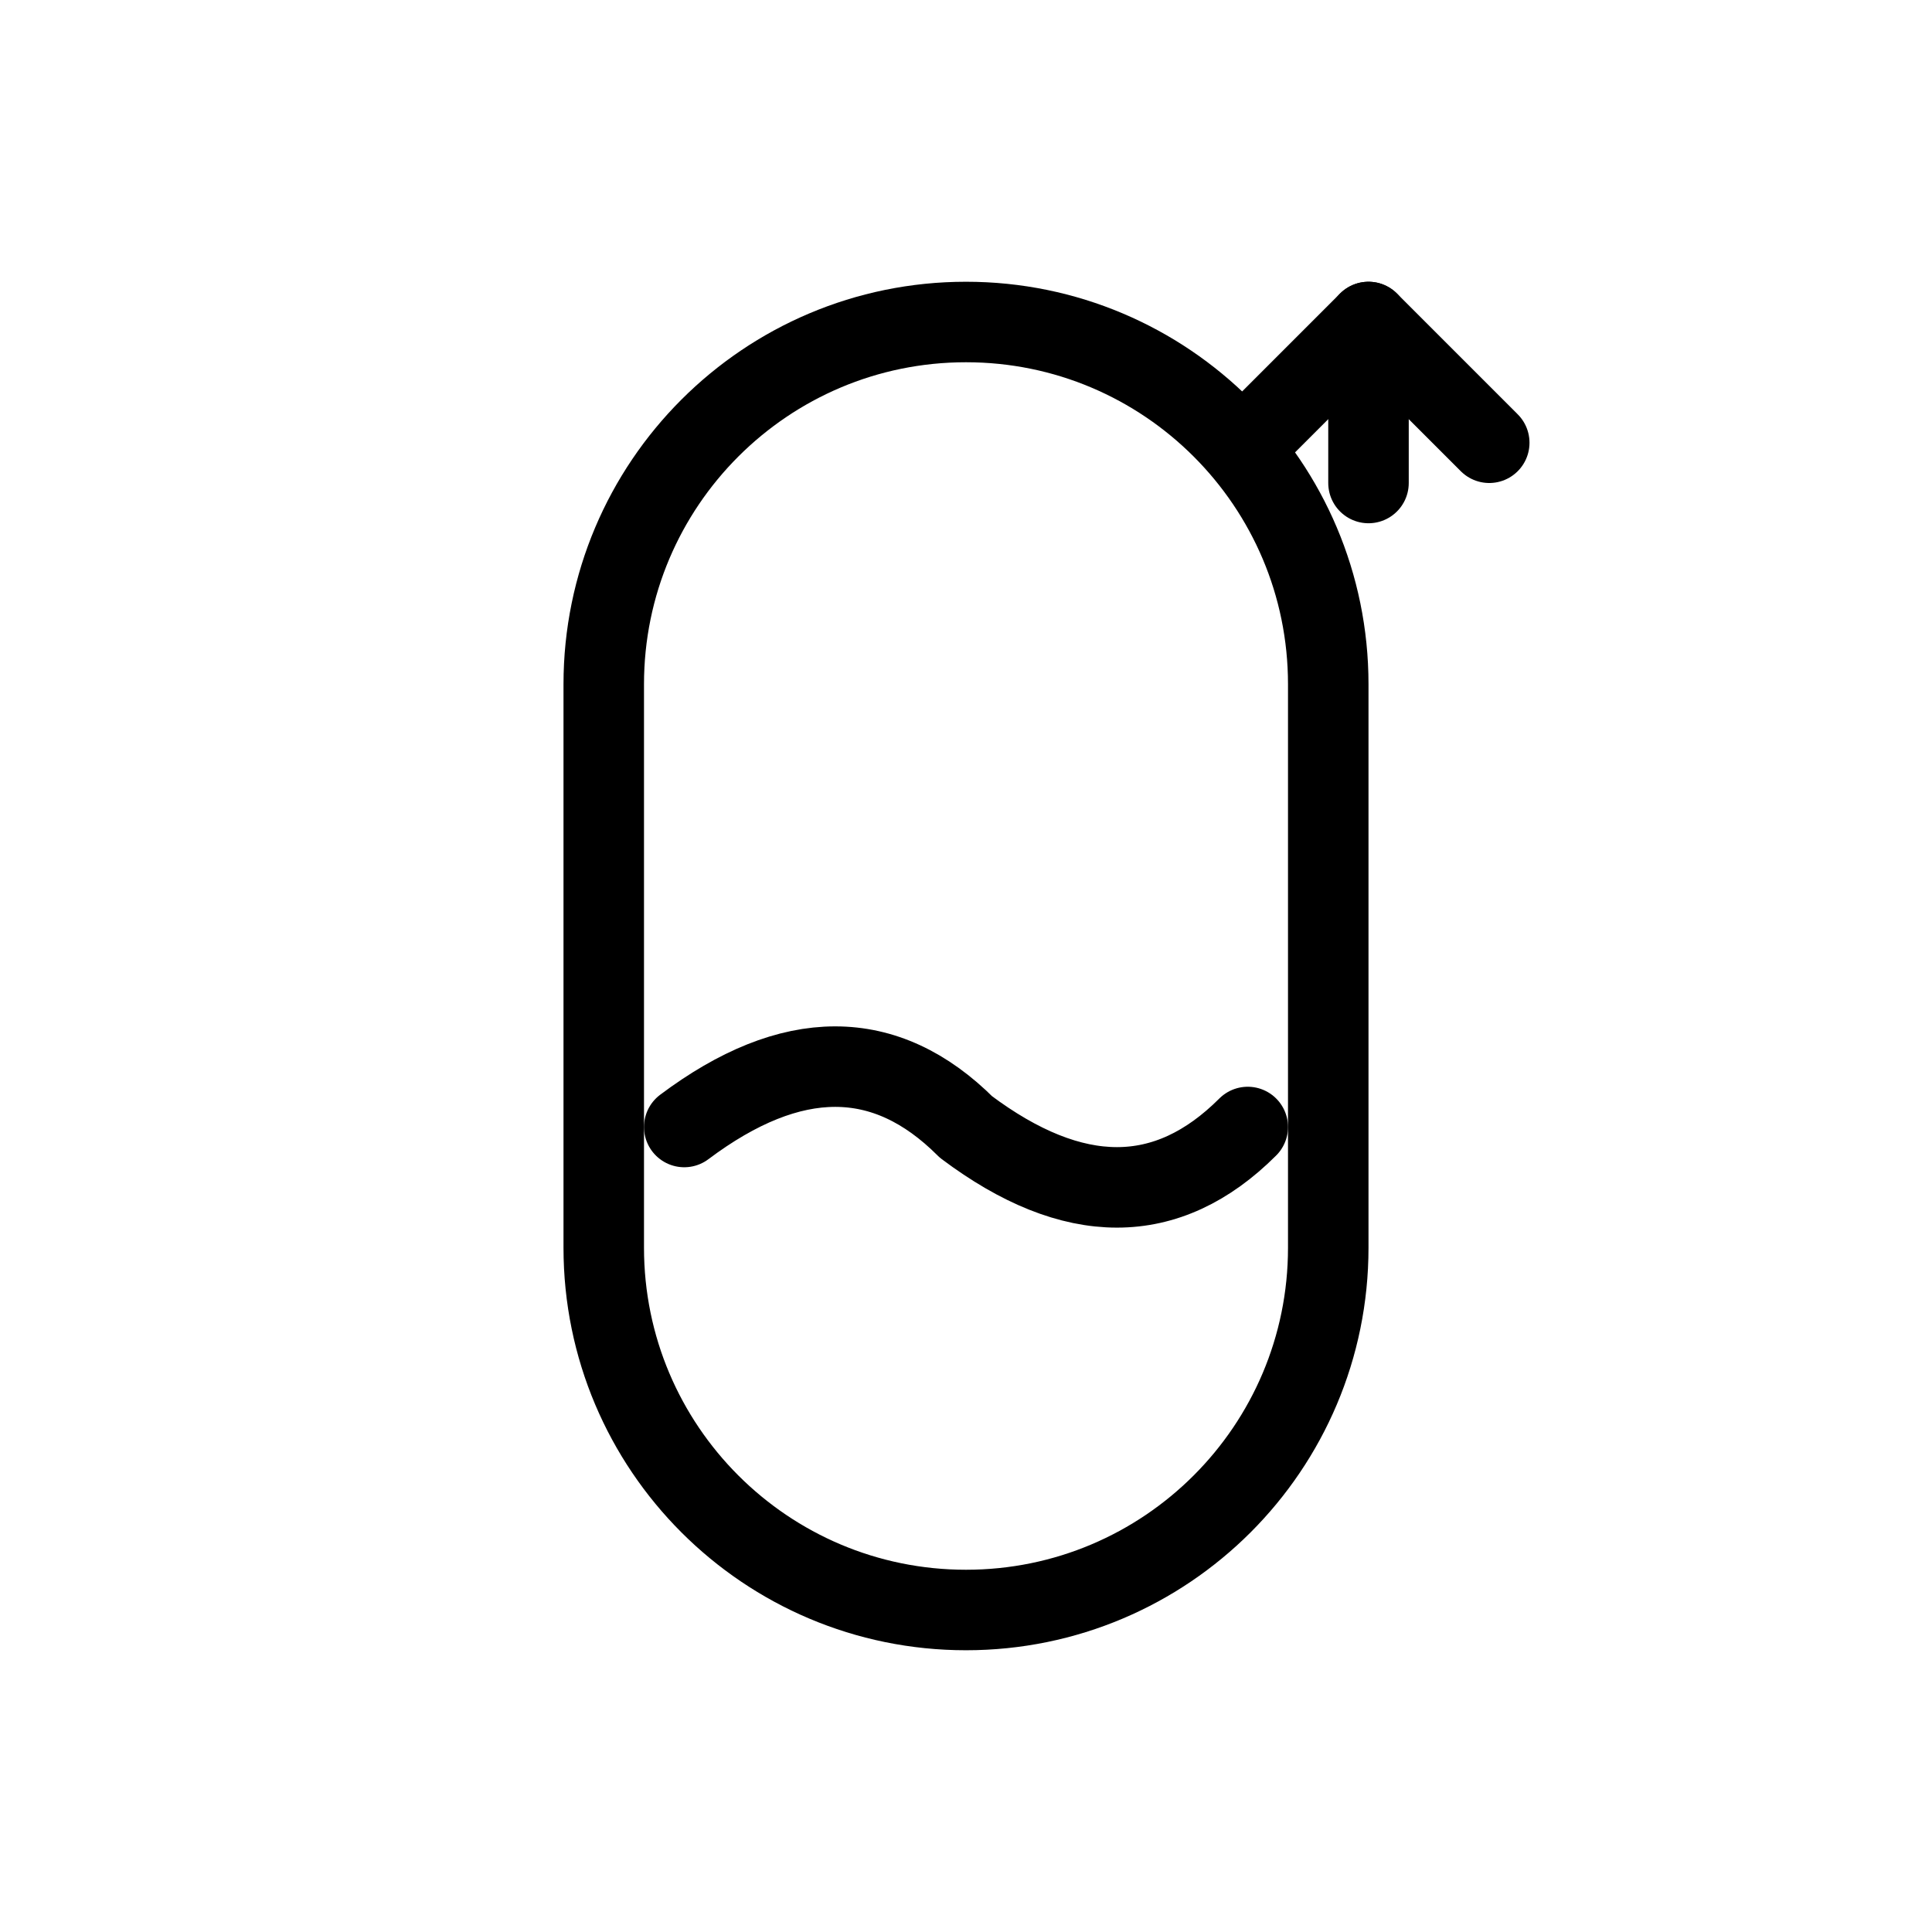
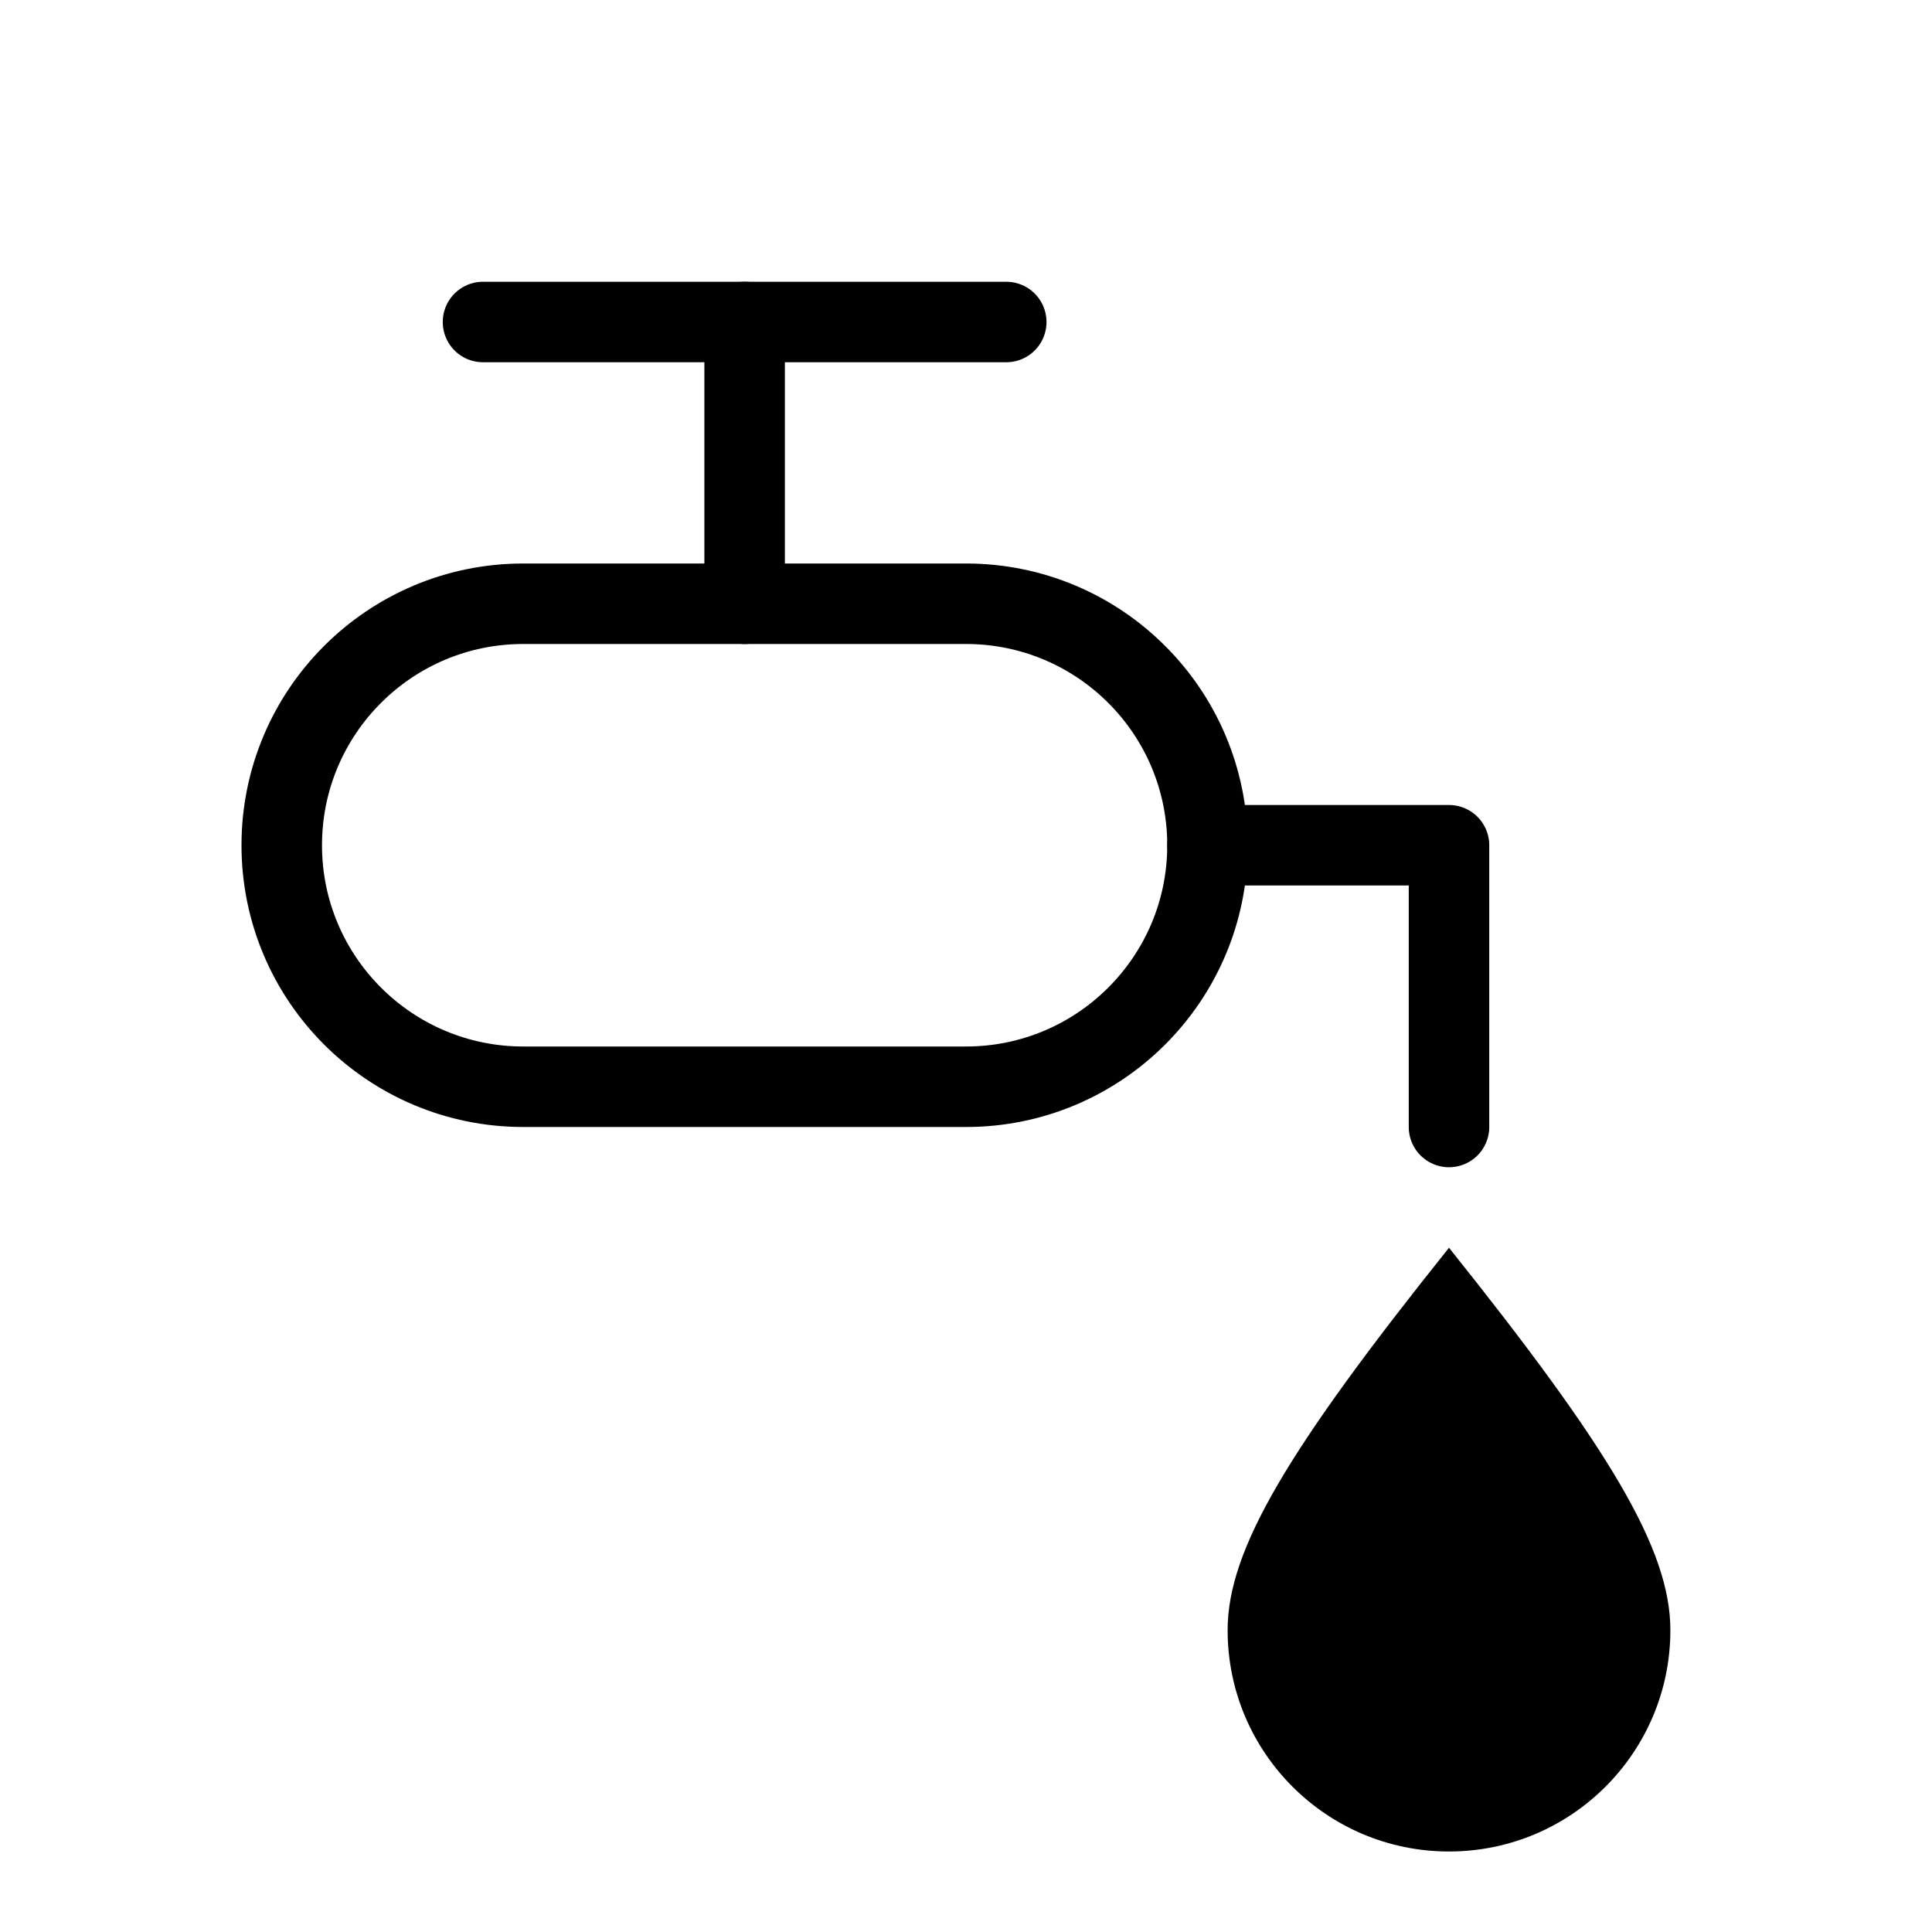
<svg xmlns="http://www.w3.org/2000/svg" viewBox="0 0 48 48" fill="none" stroke="currentColor" stroke-width="2" stroke-linecap="round" stroke-linejoin="round">
-   <rect x="15" y="8" width="18" height="32" rx="9" />
-   <path d="M17 28 q4 -3 7 0 q4 3 7 0" />
-   <path d="M34 12 v-4" />
-   <polyline points="31,11 34,8 37,11" />
+   <rect x="7" y="15" width="23" height="12" rx="6" />
+   <path d="M30 21 h6 v7" />
+   <line x1="18.5" y1="15" x2="18.5" y2="8" />
+   <line x1="12" y1="8" x2="25" y2="8" />
+   <path d="M36 31 c4 5 5.5 7.5 5.5 9.5 a5.5 5.5 0 0 1 -11 0 c0 -2 1.5 -4.5 5.5 -9.5 z" fill="currentColor" stroke="none" />
</svg>
